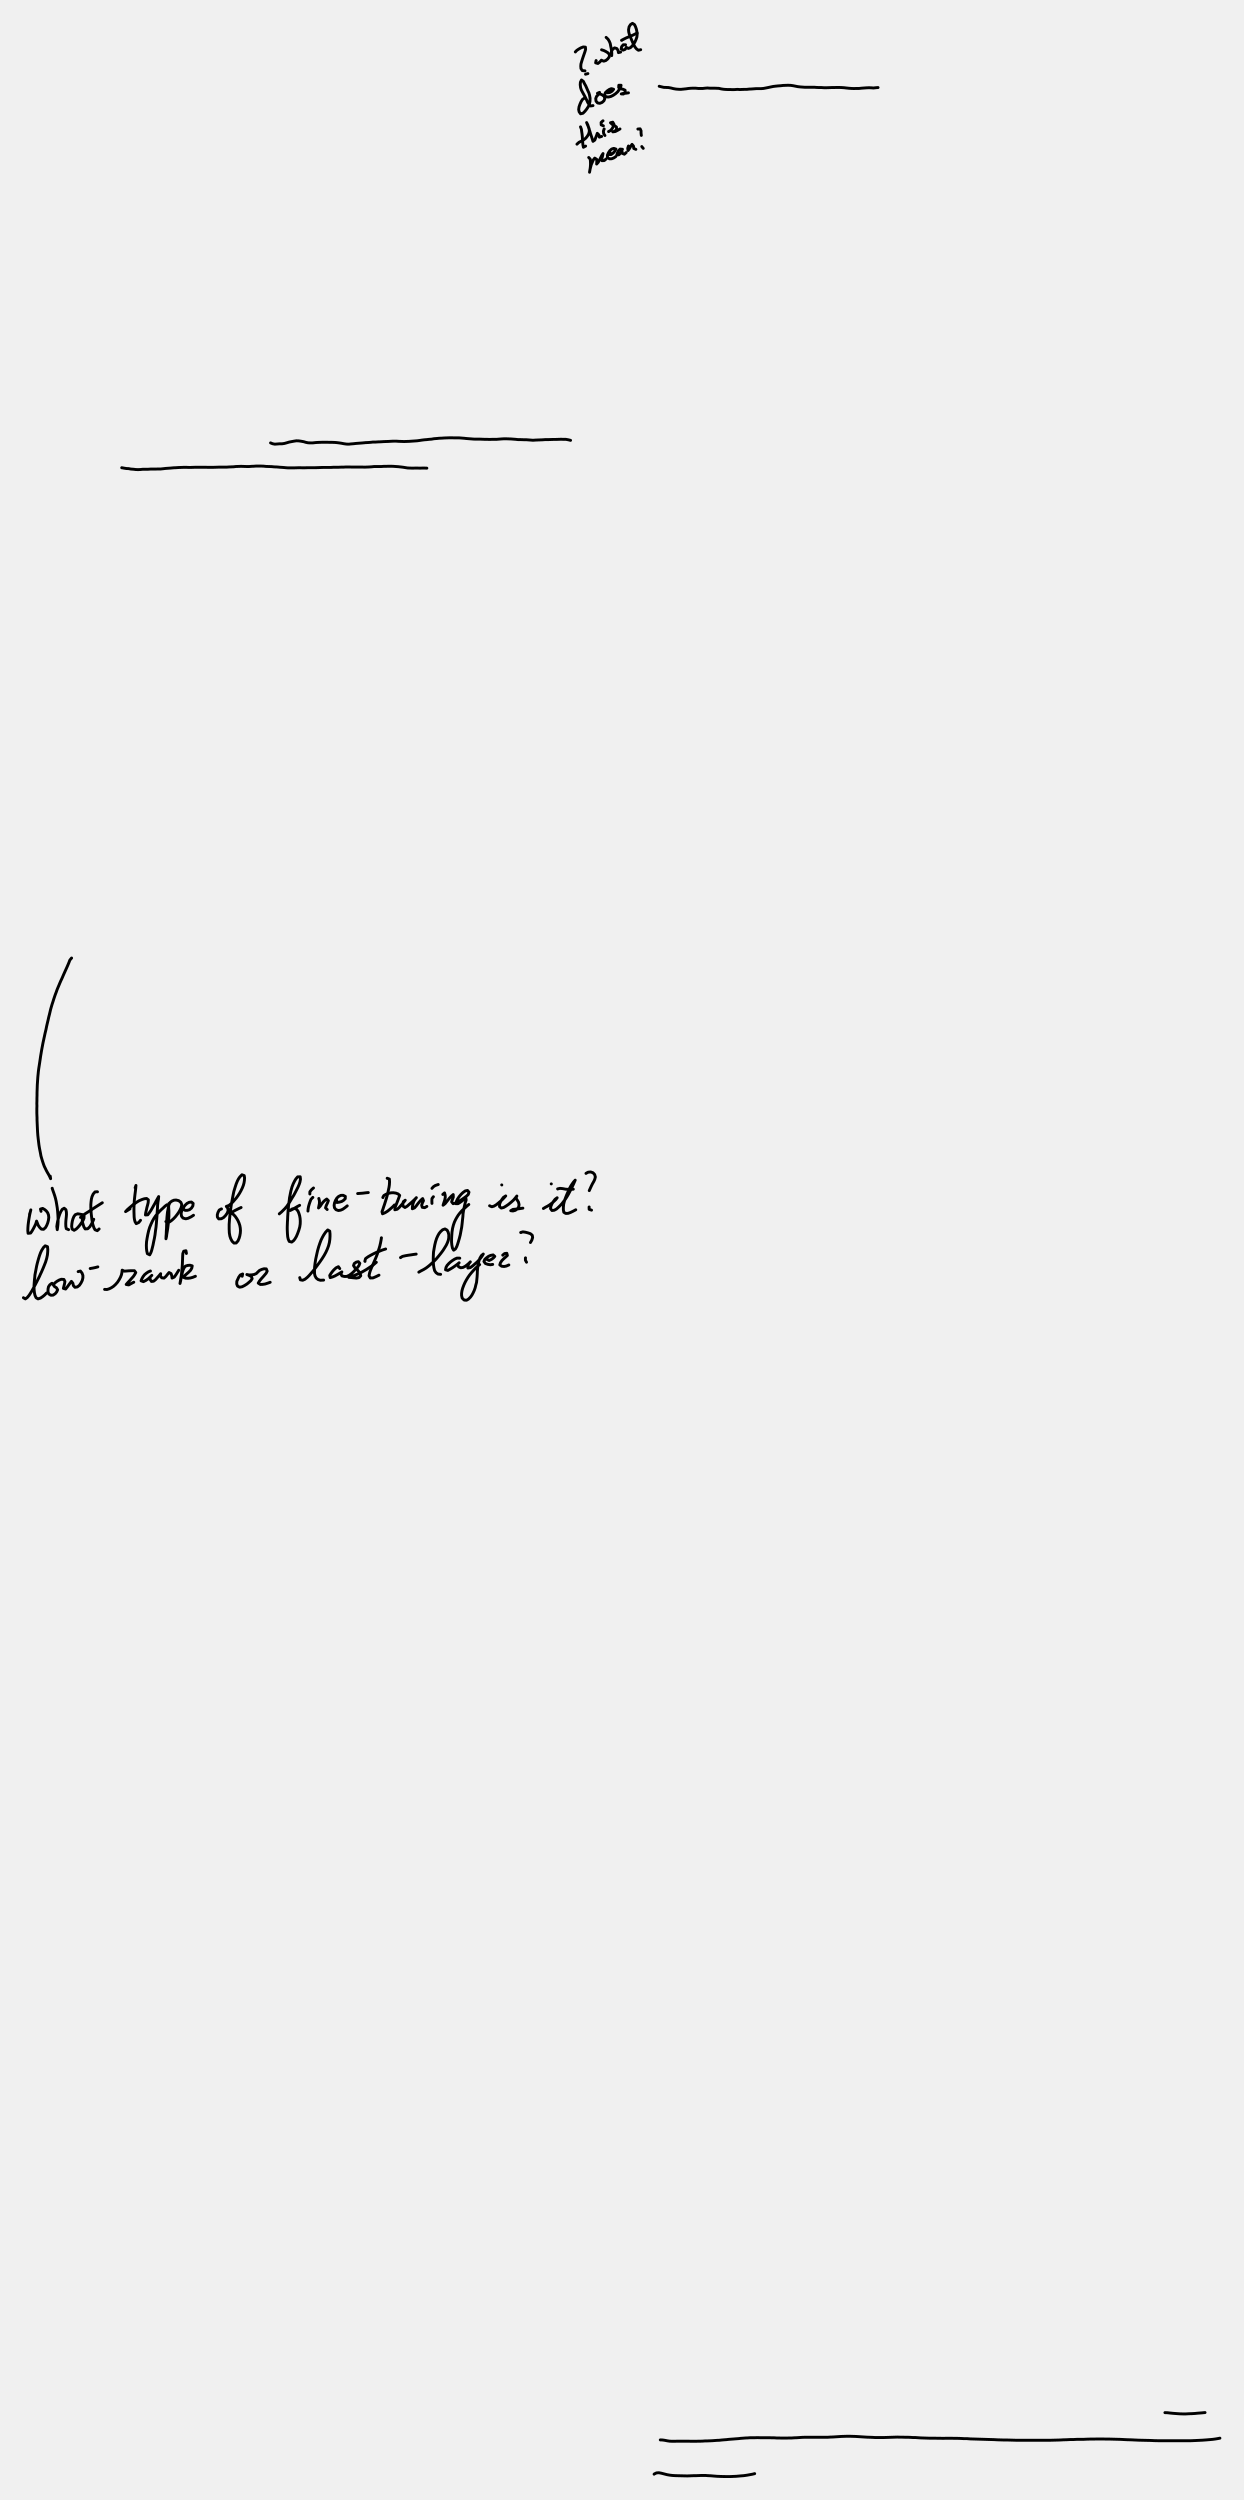
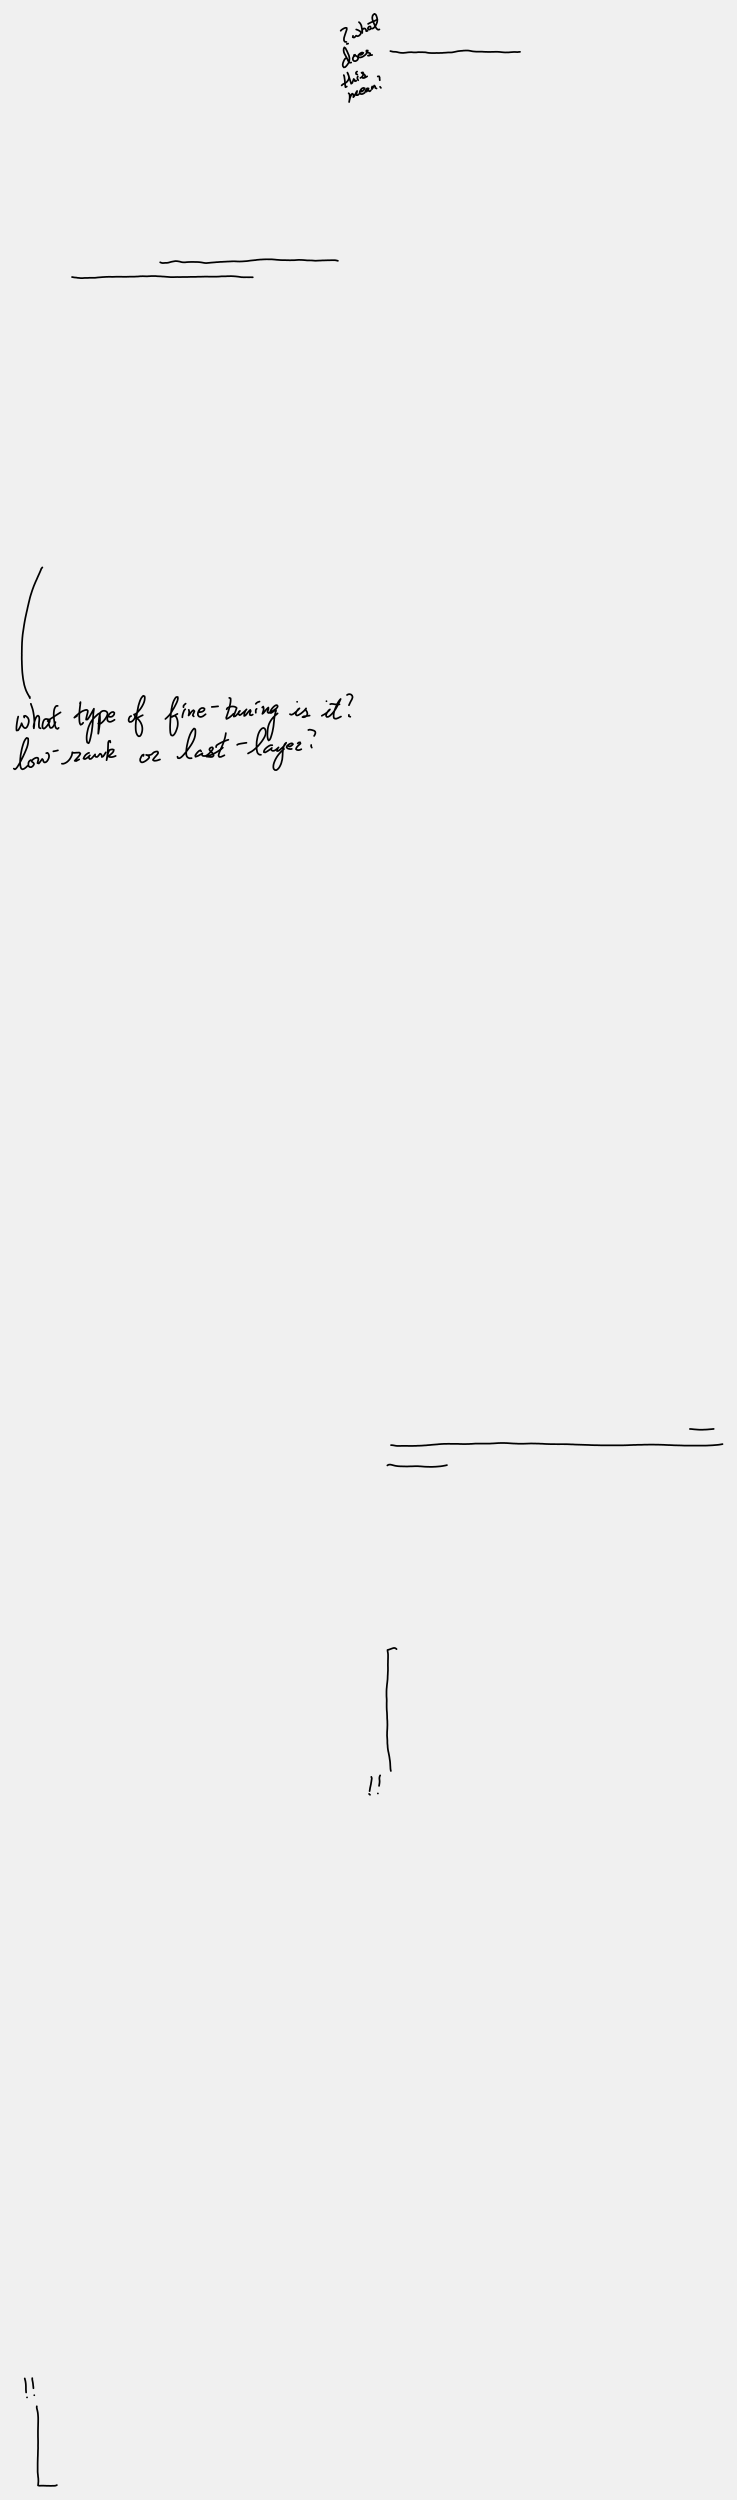
- <svg xmlns="http://www.w3.org/2000/svg" viewBox="561 4971 13640 27416" stroke="black" stroke-width="32" stroke-linecap="round" stroke-linejoin="round" fill="none" data-xena="0 -2527">
+ <svg xmlns="http://www.w3.org/2000/svg" viewBox="562 4971 13640 46288" stroke="black" stroke-width="32" stroke-linecap="round" stroke-linejoin="round" fill="none" data-xena="94 -8682">
  <style>@media(prefers-color-scheme:dark){svg{background-color:black;stroke:white;}}</style>
  <path d="M5417 18070l 0-1 19-16 7 26 1 24-6 29-10 30-8 26 22-17 16-20 18-23 17-21 17-18 21-18 1 28-10 27-8 25 16 20 27-7 22-10 25-15 25-16 24-17 23-17 20-19 8-25-16-19-25 5-25 18-21 20-21 25-18 27-12 25-7 25 25 0 21-13 23-17 22-18 19-17 4 25-10 29-6 26-7 31-7 37-4 28-2 32-4 34-4 39-5 42-8 42-8 43-10 39-10 34-9 29-9 25-14 26-20 14-13-22-7-35-3-30 0-34 2-38 3-40 6-40 9-36 11-32 13-28 14-25 15-24 17-22 18-21 20-20 21-19 21-19 19-16" />
  <path d="M5931 18194l-1 0 24 11 24-7 25-15 22-18 24-20 23-21 18-19 17-19-25 16-17 23-15 25-10 25-1 28 19 16 26-6 25-15 28-19 28-23 26-23 20-23 18-23-10 23 13 20 15 24 6 26-3 25-15 23-23 16-26 7-24-3 24-14 30-3 26-3 28-4 25-4" />
  <path d="M6064 17966l-1-1" />
  <path d="M6520 18224l 0 0 23-14 23-12 24-15 25-19 19-17 22-21 15-20-23 17-18 24-16 25-12 28-4 25 16 21 25-3 24-13 19-17 22-21 20-22 18-23 18-24 17-26 17-29 17-32 11-23 12-23 15-31 10-23 10-23-18 20-15 21-14 21-15 28-9 22-11 23-11 25-10 25-10 27-8 27-6 25-3 35 0 27 5 26 21 13 26-1 25-9 29-14 30-16" />
  <path d="M6677 18010l-1-1 26-6 30 3 31 6 28 2 30 0 27-2" />
  <path d="M6607 17954l-1 0" />
  <path d="M6987 17839l 1-1 22-12 28-3 26 9 18 19 8 27-7 27-10 22-15 26-11 22-12 26-12 27" />
  <path d="M7022 18207l-1 1 1 25 26 9" />
  <path d="M818 19202l 0 1 21 12 20-14 21-25 15-23 17-28 19-34 20-38 21-41 11-22 11-22 10-23 11-23 10-23 10-23 9-22 17-43 12-40 8-38 3-32 1-28-3-30-25-10-18 17-20 31-13 27-12 33-12 39-12 44-6 25-5 25-5 27-5 26-5 26-2 26-3 25-2 24-3 46 1 41 4 35 6 27 12 26 21 12 28-9 26-18 20-17 19-20" />
  <path d="M1132 19044l-4 1-21 16-14 21-5 23-1 30 8 25 23 15 25-1 24-16 16-20 10-23-13-22-21-13-14-19 19-22 22-17 25-14 23-8 28 2 11 22-4 24-6 24-7 28 25 7 19-24 15-21 14-19 15-20 16 20 6 27 17 18 26-4 23-18 17-25 14-28 7-29 0-26-9-25-18-23-25 6" />
  <path d="M1551 18883l-1-1 25-4 29-6 30-8" />
  <path d="M1709 19111l-1 0 27 1 25-8 22-11 23-15 23-21 22-25 18-28 15-28 10-26 5-24 3-26 24 11 28-2 25-2 29-1 28 0 15 20-12 22-15 22-20 22-20 23-19 20-19 22 28 5 26-15 29-15" />
  <path d="M2211 18910l-1-1-23 10-22 15-19 16-16 21-13 23-9 23 26 9 26-13 25-17 21-19 20-20-19 19 0 26 15 22 24-3 22-18 19-22 19-21 17-21-4 24 16 21 25 3 20-18 18-23 17-20 22 12 8 25 3 24 24-11 18-25 18-29 13-21" />
  <path d="M2605 18717l 0-4-5-26-24 5-10 26-2 32-1 31-1 25-1 27-2 30-3 33-3 33-4 32-5 29-5 31-4 25 6-25 5-29 8-35 7-33 8-26 10-22 15-20 26-8 25-2 24 7-5 25-13 23-22 22-23 20-19 17-14 19 23 9 27 1 25-3 26-7 30-12" />
  <path d="M3217 18967l 0-1 5-24-26 11-17 24-11 24-10 22-1 29 9 23 23 12 27-5 26-13 27-17 24-20 20-18 13-21-8-24-25-12-25-9 24 5 27-1 27-4 25-10 17-17 19-18 24-11 25-7 25 1 10 25-11 22-16 19-18 21-21 23-19 24-13 22 23 15 25-1 27-4 31-10 25-9" />
  <path d="M3849 18982l-1 0 7 24 25 5 25-11 25-20 19-19 22-25 24-28 25-32 25-34 25-34 24-35 22-35 19-35 16-35 13-35 9-35 5-35 2-32 0-28-3-31-22-13-23 24-21 31-15 27-15 31-13 35-13 39-12 43-10 45-10 46-7 44-5 43-1 39 0 30 5 25 13 25 21 17 26 8 35-2" />
  <path d="M4287 18883l-1-1-14-20-26 13-24 22-17 20-15 20-13 21 5 24 27-8 24-10 27-15 26-15 24-15-11 23 12 21 25 6 26 0 28-12 21-15 23-20 24-25 23-25 17-23 9-24-16-18-23 5-22 15-8 23 15 24 22 19 21 22 15 22 6 25-19 20-29 5-31-3-27-3-25-2 29-10 29-10 26-11 28-12 30-14 30-17 21-12 21-14 21-14 20-13 20-15 27-23" />
  <path d="M4743 18546l 1-1-4 25-5 27-8 35-8 28-10 30-11 35-14 36-16 37-16 37-16 36-13 32-9 28-6 31 14 24 30-1 35-15 30-15" />
  <path d="M4564 18804l-2-2 8-29 28-20 26-15 30-16 33-16 33-13 35-14 35-11" />
  <path d="M4954 18763l-1-1 22-13 31-7 29-5 35-5 25-4 30-4" />
  <path d="M5154 18922l 1-1 23-13 29-15 26-16 20-15 21-17 22-20 25-23 25-26 25-30 25-31 23-31 19-30 17-28 13-28 9-25 5-25 1-35-7-29-12-23-23-13-26 9-23 21-16 20-14 25-13 29-11 34-9 37-7 38-7 41-2 40-1 37 1 35 2 31 4 27 8 33 16 23 21 15 29 3" />
  <path d="M5603 18769l-3-1-28 0-25 11-25 16-20 15-18 16-20 22-12 22-5 26 25 7 27-15 28-17 27-19 23-17 19-16-17 19 11 25 24 11 25-4 23-12 20-15 20-17 17-17-16 19-10 25-1 24 27-5 27-20 23-20 25-22 23-24 17-22 14-19 13-22-21 18-16 27-10 27-7 34-5 24-3 27-3 29-1 32-2 32-3 31-3 30-8 29-7 30-10 29-13 28-13 24-15 21-23 23-21 12-26-2-22-22-6-28 0-24 4-28 8-29 12-32 13-29 15-28 17-28 18-26 21-26 22-25 23-24 22-21 23-19" />
  <path d="M5903 18782l-1 1 23 11 24-11 22-16 16-18-18-16-27 5-23 10-22 16-19 17-10 24 16 22 25 9 30 5 25-4" />
  <path d="M6075 18736l-1-1 21-17 24-3 6 24-21 19-18 16-21 21-16 24-7 23 20 15 27 3 25-5 27-12" />
  <path d="M6274 18488l-3-1 24-7 28 4 27 7 27 9 21 17 4 25-9 29-15 26" />
  <path d="M6324 18765l-1 1 0 25 12 22" />
  <path d="M7790 5917l 0 0 24 6 26 6 27 1 24 1 28 5 27 7 29 5 26 2 25 1 30-3 29-3 27-4 25-2 24-1 28 0 28 3 25 0 27 0 25-3 25-2 25 2 25 0 25 0 25 1 25 1 26 6 26 4 26 2 26 1 25 0 26 1 25-1 24-2 25 2 25-1 25-1 27 0 27-3 24-1 28-2 25-2 29 0 24 0 26-2 26-5 25-5 28-6 29-6 25-3 29-3 29-2 25-3 26-1 27-1 29 1 28 4 25 5 25 5 25 3 27 2 25 2 28 0 25 0 27 0 27 0 25 2 25 1 26 0 28 2 29 0 30-1 27-1 26 0 27-1 25 0 27 1 30 2 25 3 29 3 26 2 27 1 28-1 29 0 28-3 28-2 28-2 25-1 24 1 24 2 26-3 25-2" />
  <path d="M6871 5541l-1-1 17-17 21-14 23-13 26-10 24 2 2 24-7 25-10 29-9 26-10 30-8 26-7 24-2 25 2 26 15 22 29 3" />
  <path d="M6983 5784l-1 1 26-7" />
  <path d="M7099 5636l-1-1-5 25 25 7 22-17 16-19 25 11 23-7 21-17 16-21 5-25-17-21-24-15-22-11-25-8" />
  <path d="M7209 5382l-1-1 21 20 14 23 10 24 5 27 6 29 4 28 2 24-1 25-6-23 4-25 13-22 20-15 25 7 14 21 4 24 24-6" />
  <path d="M7421 5463l 0-1-25 0-18 21-5 24 21 14 23-9 13-21 21 11 23-8 18-17 20-25 13-23 11-25 9-26 3-28-2-28-6-30-10-29-11-22-22-14-22 14-15 24-6 32 2 25 7 27 12 29 12 30 13 30 12 26 13 23 17 21 20 14 25-6" />
  <path d="M7379 5414l-2-1 27-14 26-13 22-9 23-10 25-10 24-12 24-11" />
  <path d="M6970 6048l-1-1-21 15-15 25-12 27-10 29-4 29 5 25 16 22 26-6 22-22 19-24 19-29 12-32 5-24 1-34-6-34-7-24-12-25-11-26-12-27-13-23-12-25-21-16-12 25-2 27 4 32 8 25 13 25 15 27 15 28 15 30 12 27 13 20 19 19 26-4" />
  <path d="M7123 6009l-2 1-18 18-9 24 3 28 17 20 25 4 25-10 20-18 9-22-5-25-24-18-26-12-25-5 23-10" />
  <path d="M7236 5966l-1 1-11 21 25-3 24-14 17-21-24-7-23 9-22 15-21 20-9 24 15 22 28 2 26-6 26-13 26-18 23-21 17-24 14-22 6-25-25 0-1 25 22 13 26 6 22 10 1 24-19 18-24-1 24-6 27-2 28-4" />
  <path d="M6928 6363l-1-1 10 27 3 25 4 26 3 29 2 33 2 32 3 27 5 25 24-13" />
  <path d="M6890 6551l-2 1 22-20 26-13 27-15 23-19 18-23 14-25 6-27-2-25-8-23-10-22-10-25 13 26 9 30 8 24 8 25 7 24 8 23 9 28 8 26 20-14 9-25 10-25 8-24 18 18 5 24 25-8" />
  <path d="M7187 6386l-1-1-8 25 3 26 14 21" />
  <path d="M7174 6296l-3 1-18 17 1 26 24 11" />
  <path d="M7235 6413l 0 1 23-13 17-21 12-23 6-25-12-21-25 6 20 19 25 13 20 15 2 26-18 19-24 8 28-4 27-14 24-14" />
  <path d="M7018 6699l-1-1 17 18 2 25 1 31-2 31-4 30-5 27 5-30 7-27 7-27 11-25 11-26 16-20 21 13 2 27-2 25 18-20 13-25 13-25 11-22 15-23-5 25-7 27 0 26 25-1 21-18" />
  <path d="M7252 6645l-1 1-12 20 24 0 23-17 17-20 13-23-24-8-24 8-19 17-16 24-11 26 1 26 22 14 24-1 23-9 22-15" />
  <path d="M7387 6608l-1 0-25-2-18 19-11 22-7 24 24-3 18-19 15-21 2 24 24 10 20-18" />
  <path d="M7454 6573l-1-1-8 25 3 25 17-23 13-24 14-21 16 19 3 26 23 10" />
  <path d="M7557 6387l-1-1 25-2 10 22 0 25 3 25" />
  <path d="M7599 6578l 0 1 16 19" />
  <path d="M13336 31429l 0 0 29 1 25 3 30 3 25 2 26 2 30 2 32 1 33 0 34-2 33-1 32-2 30-3 27-2 24-2 30-3" />
  <path d="M7802 31728l 0 0 26 1 26 4 25 5 27 4 27 1 30 0 26-1 28 0 29 0 32 0 33 0 25 1 35 0 25 0 25-1 25 0 25-1 25-2 24 0 25-1 25-1 26-2 27-2 27-1 26-3 25-2 26-2 26-3 25-2 28-2 25-2 27-2 26-3 26-2 26-2 26-1 26-2 26 0 27 0 27-1 28 1 27 0 25 0 26 0 26 0 25 1 27 0 26 2 27 0 27 1 27 0 28 0 27-1 29 0 28-2 28-1 30-2 29-2 29-1 28 0 27 0 28 0 28 0 28 0 28 0 28 0 28 0 28 0 29-2 29-1 30-2 32-2 30-2 31-1 31-1 30 0 31 1 32 1 33 2 30 2 31 2 31 2 30 1 30 1 30 2 30 0 31 0 32 0 31-1 30-1 30-1 29-1 30-1 30 1 28 0 29 1 29 0 27 1 29 2 27 0 28 2 29 2 29 1 30 1 31 1 31 0 31 0 32 1 31 0 31 1 31-1 32 0 33 0 33 1 32 0 33 1 34 2 34 0 36 3 35 1 33 1 33 1 34 1 31 1 32 1 34 1 32 1 34 2 34 1 35 1 36 0 36 1 35 1 35 1 34 0 36 0 36 0 36 0 37 0 36 0 36 0 38 0 37 0 38 0 38-1 37-1 37-1 37-2 36-1 37-2 35 0 36-2 35 0 37 0 37-2 37-1 38 0 37-1 36 0 35 0 37 1 36 0 37 1 38 1 39 1 38 2 40 2 41 1 41 2 43 2 43 1 43 1 43 1 43 2 45 1 45 0 47 0 46 0 25 0 47 0 25 0 48 0 24 0 46 0 46-2 42-2 42-2 40-3 36-3 34-3 30-4 24-4 26-5" />
  <path d="M7734 32104l 1-2 25-12 26-2 27 5 27 7 35 9 28 5 32 4 36 2 40 1 43 1 44 1 25-1 25-1 25-1 25 0 26-1 25-1 26 0 25 0 25 2 25 1 48 4 24 2 24 1 24 1 49 1 24 0 25 0 24-1 44-2 44-4 38-3 35-5 33-6 27-5 24-6" />
+   <path d="M7904 35505l-1-2-20-15-24-6-27 7-25 9-24 9-23 8-23 6 2 25 5 28 3 29 0 28 0 32-1 36-1 26 0 28-1 28 0 30 1 30 0 30 0 33-2 33-1 32-2 32-1 30-1 30-3 31-3 31-4 30-3 30-2 28-3 27-1 25-1 25 0 25 0 26 0 27 1 26 2 27 1 27 0 25-1 28 0 27 0 28 0 27 1 26 1 27 2 24 2 24 1 24 1 25 1 26 0 27 2 27 2 28 0 26 1 26 0 25-1 25-1 36-2 34-2 33 0 29-1 29 2 30 2 32 2 34 0 36 1 25 3 25 1 25 2 25 4 32 5 29 6 26 6 31 6 30 5 31 4 30 5 30 3 29 2 28 1 29 2 28 1 26 3 24 5 24" />
+   <path d="M7437 37873l 0-3 9 24-4 31-4 27-5 30-5 32-7 31-7 32-4 27-5 30" />
+   <path d="M7397 38186l-2 0 18 16" />
+   <path d="M7601 37843l-1 0-10 24-4 26 2 29 3 27-2 32-4 27-5 29" />
+   <path d="M7559 38178l-1-1" />
+   <path d="M1021 49009l-1-1 5 23 7 24 4 26 4 31 1 25 1 26 0 26 0 26 2 27 2 26" />
+   <path d="M1063 49359l-1 1" />
+   <path d="M1160 49004l-1-1 0 26 5 26 5 25 4 28 3 31 3 25 2 26" />
+   <path d="M1197 49319l-1 0" />
+   <path d="M1243 49525l 0-1-1 30 7 29 6 25 6 31 4 36 2 29 2 32 0 34 0 38-1 40-1 43-1 46-1 47 0 47 0 45 1 45 1 45 0 43-1 45 1 45-2 45-1 46-1 46-2 47-1 47-1 47 0 46 0 43 0 40 0 35 3 33 3 29 2 26 4 27 1 30 1 26-2 27-2 25-3 25 24 6 29-1 26 0 31 0 25 1 27 1 29 0 29 1 28 0 26-1 29 0 24-3 22-10" />
  <path d="M3529 9828l-1 0 22 9 25 5 25-2 25-2 28 0 27-4 25-7 27-8 26-5 27-5 26-4 27 1 27 4 27 5 23 7 25 5 25 1 25 0 26-3 26-2 26-1 29-1 28 0 25 0 28 1 27 0 27 1 24 2 24 3 26 4 26 5 28 4 25 1 28-3 26-2 24-3 28-2 25-2 26-2 29-3 25-1 27-2 26-3 28 0 29-2 29-1 31-2 24-1 31-1 32-2 24-1 29 0 29 2 30 1 28 1 29-1 27-1 28-2 29-2 29-2 29-4 26-4 25-3 25-2 26-3 27-2 28-5 28-2 29-3 28-1 28-2 29-1 27-1 28 0 27 1 27 0 26 0 25 2 26 2 27 3 26 2 26 2 24 2 26 1 25 0 26 0 26 1 25 1 25 0 25 1 26-1 26 0 24 0 24-2 25-2 32-2 24 0 30 1 26 1 26 2 25 2 26 3 29 0 28 1 29 0 25 2 25 2 26 2 29-2 25-1 26-1 26-1 26-2 30 0 32-1 28-1 29 0 29-1 28-1 24 1 29 0 27 5 24 6" />
  <path d="M1896 10101l 0-1 26 5 25 4 24 1 26 5 28 2 25 3 24 1 26-1 28-3 29 0 28 0 28-2 27 0 29 0 28-1 28 0 27-3 26-3 27-2 29-2 31-3 25-1 30-2 30-1 25-1 31 0 24 1 25 0 24-1 31-1 26 0 26 0 26 0 26 0 26 1 27 0 29 0 31-1 30-1 29 0 30 0 28 0 27-2 26-1 26-1 24-3 29-1 29-1 29 1 29 1 32 0 24-2 26-1 25-2 25 0 24 0 31 1 28 3 29 1 31 1 31 3 30 1 31 3 32 2 33 3 24 2 31 0 31 0 31-1 32-1 31 1 29 0 28-1 28 0 28 0 29 0 30-1 28-1 27-1 30 0 26 0 32 0 31-2 30 0 24 0 25-1 25 0 31-2 31 0 30 1 30 0 31 0 32 0 24 0 25 1 25-1 25-1 30-2 26-3 26 0 26 0 28 0 25-2 25 0 29-1 24 0 27 1 27 2 28 2 27 3 25 3 24 4 26 4 27 1 26 1 30-1 25 0 27 1 25-1 25 0 25 1" />
  <path d="M1346 15478l 0-1-19 23-11 29-14 33-12 27-15 33-17 38-19 44-11 23-10 23-10 24-11 26-10 24-9 26-10 26-9 26-9 27-8 26-9 27-8 27-8 28-7 29-7 30-8 31-7 32-8 33-8 35-7 35-9 37-8 37-8 37-8 37-7 37-7 37-6 36-6 36-5 35-5 33-5 33-5 32-4 30-3 31-3 30-2 29-2 30-2 29-1 30-1 29-1 30 0 28-1 30 0 29-1 28 1 27-1 27 0 27 0 26 1 25 1 24 0 24 2 46 2 44 2 42 3 40 4 36 4 34 4 33 5 31 6 31 6 30 5 28 7 25 10 33 10 30 10 27 11 22 11 23 12 22 13 22 12 23 10 23-4-28" />
  <path d="M885 18289l 0-2 8-24 6-24-8 33-5 23-5 28-5 30-4 29-3 26-2 27-1 33 3 28 28-3 14-20 16-28 15-29 12-26 8-28 9 23 10 25 14 20 19 20 25 2 21-19 13-23 11-27 8-30 4-31-3-27-9-24-15-20-19-16-21-12-24 7 6 25" />
  <path d="M1134 18002l-1 0 9 27 9 25 11 33 8 28 7 31 6 35 6 37 4 38 3 40 2 38 0 35-2 32-3 25-4 30-5-35 4-28 5-28 7-29 8-27 8-23 12-28 16-25 21-12 19 16 5 26 1 25-2 27-3 27-2 24-1 25 1 30 5 24 25 11" />
  <path d="M1465 18292l-2-1-25-5-25-4-27 10-15 21-10 24-7 26-5 30-2 27 5 30 22 13 24-15 20-20 20-24 18-26 15-22 11-25 1-25-17 18-3 24 3 28 7 25 8 24 14 23 28-2 23-22 18-29 13-24 12-29" />
  <path d="M1630 18041l-3-1-24 2-20 23-13 29-7 28-4 35-2 26 0 30 2 32 2 34 4 34 4 33 5 31 6 25 11 33 12 22 25 10 20-19" />
  <path d="M1473 18309l-5 1-24 12 18-17 28-20 25-16 29-18 31-21 34-22 36-23 38-24" />
  <path d="M2043 17997l 1-3 8-23-2 25-4 36-4 31-4 35-4 38-2 40-2 40 0 38 1 33 1 30 3 25 7 27 13 21 28-13 19-24" />
  <path d="M1987 18227l-6 4-20 13-23 14 20-22 25-22 19-16 20-17 22-15 22-15 22-13 31-13 25-8 25-3 19 15-2 30-6 25-8 29-6 28-7 30-3 24 26-2 19-26 15-22 15-26 15-27 15-26 12-23 15-27 13-23-3 31-5 30-4 37-1 26-2 29-2 30-2 35-3 35-3 40-4 42-6 42-5 42-7 40-8 37-7 36-8 32-7 27-8 23-13 25-26-13-7-31-3-27-1-34 2-38 6-39 8-42 9-40 12-39 15-36 15-32 17-30 18-27 20-24 20-22 20-20 19-17 24-23 20-15" />
  <path d="M2414 18169l-1 0-3 26 1 28 2 26 0 36 0 28-3 31-2 32-4 34-4 33-5 32-5 30-3 25-6 26 1-27 2-25 1-29 2-31 1-31 1-31 1-31 2-31 3-31 3-27 5-25 5-28 5-25 12-25 20-16 23-10 24-2 29 7 23 18 11 27-8 33-15 31-14 23-16 22-18 23-19 20-20 18-20 15-22 11-23-12" />
  <path d="M2579 18204l-1 2-10 22 22 16 25 0 24-7 22-18 15-24 3-27-19-15-25 3-23 12-22 21-15 20-12 21-12 28-4 24 5 27 16 20 30 8 26-6 33-16 26-17" />
  <path d="M2990 18229l-1-1-24 13-14 27-7 25 1 25 15 20 29-2 25-14 22-23 17-25 10-26-4-27-16-20 28-10 21-17 24-23 18-21 19-22 18-25 18-28 16-29 14-29 11-28 7-26 4-24 2-31-4-25-25-9-23 24-14 20-13 25-13 32-12 37-13 43-5 23-5 25-5 26-5 28-5 27-5 28-4 30-4 30-4 31-3 30-3 29-2 28-2 28 0 27 0 24 2 43 6 35 9 27 15 29 21 20 24-1 20-23 13-31 7-25 5-28 2-28-2-29-5-28-9-27-11-25-12-21-18-26-19-21-22-14 19-20 28-15 32-16 26-12" />
  <path d="M3624 18283l 0-1 24-20 17-17 21-21 22-26 13-20 15-22 14-24 16-27 17-27 16-30 16-31 15-30 12-28 8-24 6-32-3-27-28 1-19 22-14 23-15 30-14 36-12 44-5 24-5 26-5 25-3 28-4 28-4 29-2 30-3 30-2 31-2 30-1 29-2 30-1 27-1 28 0 25 2 46 3 36 6 27 11 24 27 7 20-15 15-19 16-27 14-33 13-36 10-35 5-33 1-32-2-30-5-29-8-26-9-22-16-22-24-11-27 8-20 16 28-14 23-13 25-15 28-15" />
  <path d="M3992 18103l-1-1-20 22-9 23-9 26-8 28-5 27-2 24" />
  <path d="M3999 17999l-4 3-20 18-16 21 0 24" />
  <path d="M4058 18114l-1 0 7 25 0 29-5 26-5 24 19-20 14-22 15-20 21-21 21-15 18 18-10 26-13 27-8 26 18 18" />
  <path d="M4253 18133l-1 1-18 18 23 6 25-4 26-7 21-13 18-18 1-25-24-12-25 1-25 12-19 18-15 25-11 29-4 26 4 26 17 21 26 9 25-4 23-10 24-17 25-20" />
  <path d="M4484 18060l-1 0 26-2 29-2 31-4 31-3" />
  <path d="M4807 17893l 0-1 24 9 2 32-2 32-4 27-6 28-6 30-8 32-9 32-10 32-10 32-10 29-8 25-10 27 6 23 28-12 26-16 19-15 20-17 20-18 18-19" />
  <path d="M4761 18104l-2-1 11-21 22-13 28-11 28-6 26-1 28 4 24 9 18 16-9 25-9 25-11 28-12 30-10 25-2 25 26-6 22-19 17-20 16-18 18-22 15-20-20 15-8 24 5 27 20 14 24-14 21-19 20-17 21-19 22-21 17-18-17 21-12 22-9 26-5 28-1 25 24-10 20-23 16-22 18-22 16-18 19-17 9 23-12 25-8 25 7 23 26 4 24-14" />
  <path d="M5314 18095l-1 0-15 20-1 26 1 27" />
  <path d="M5367 17961l-4 1-29 10-20 13-16 18" />
</svg>
